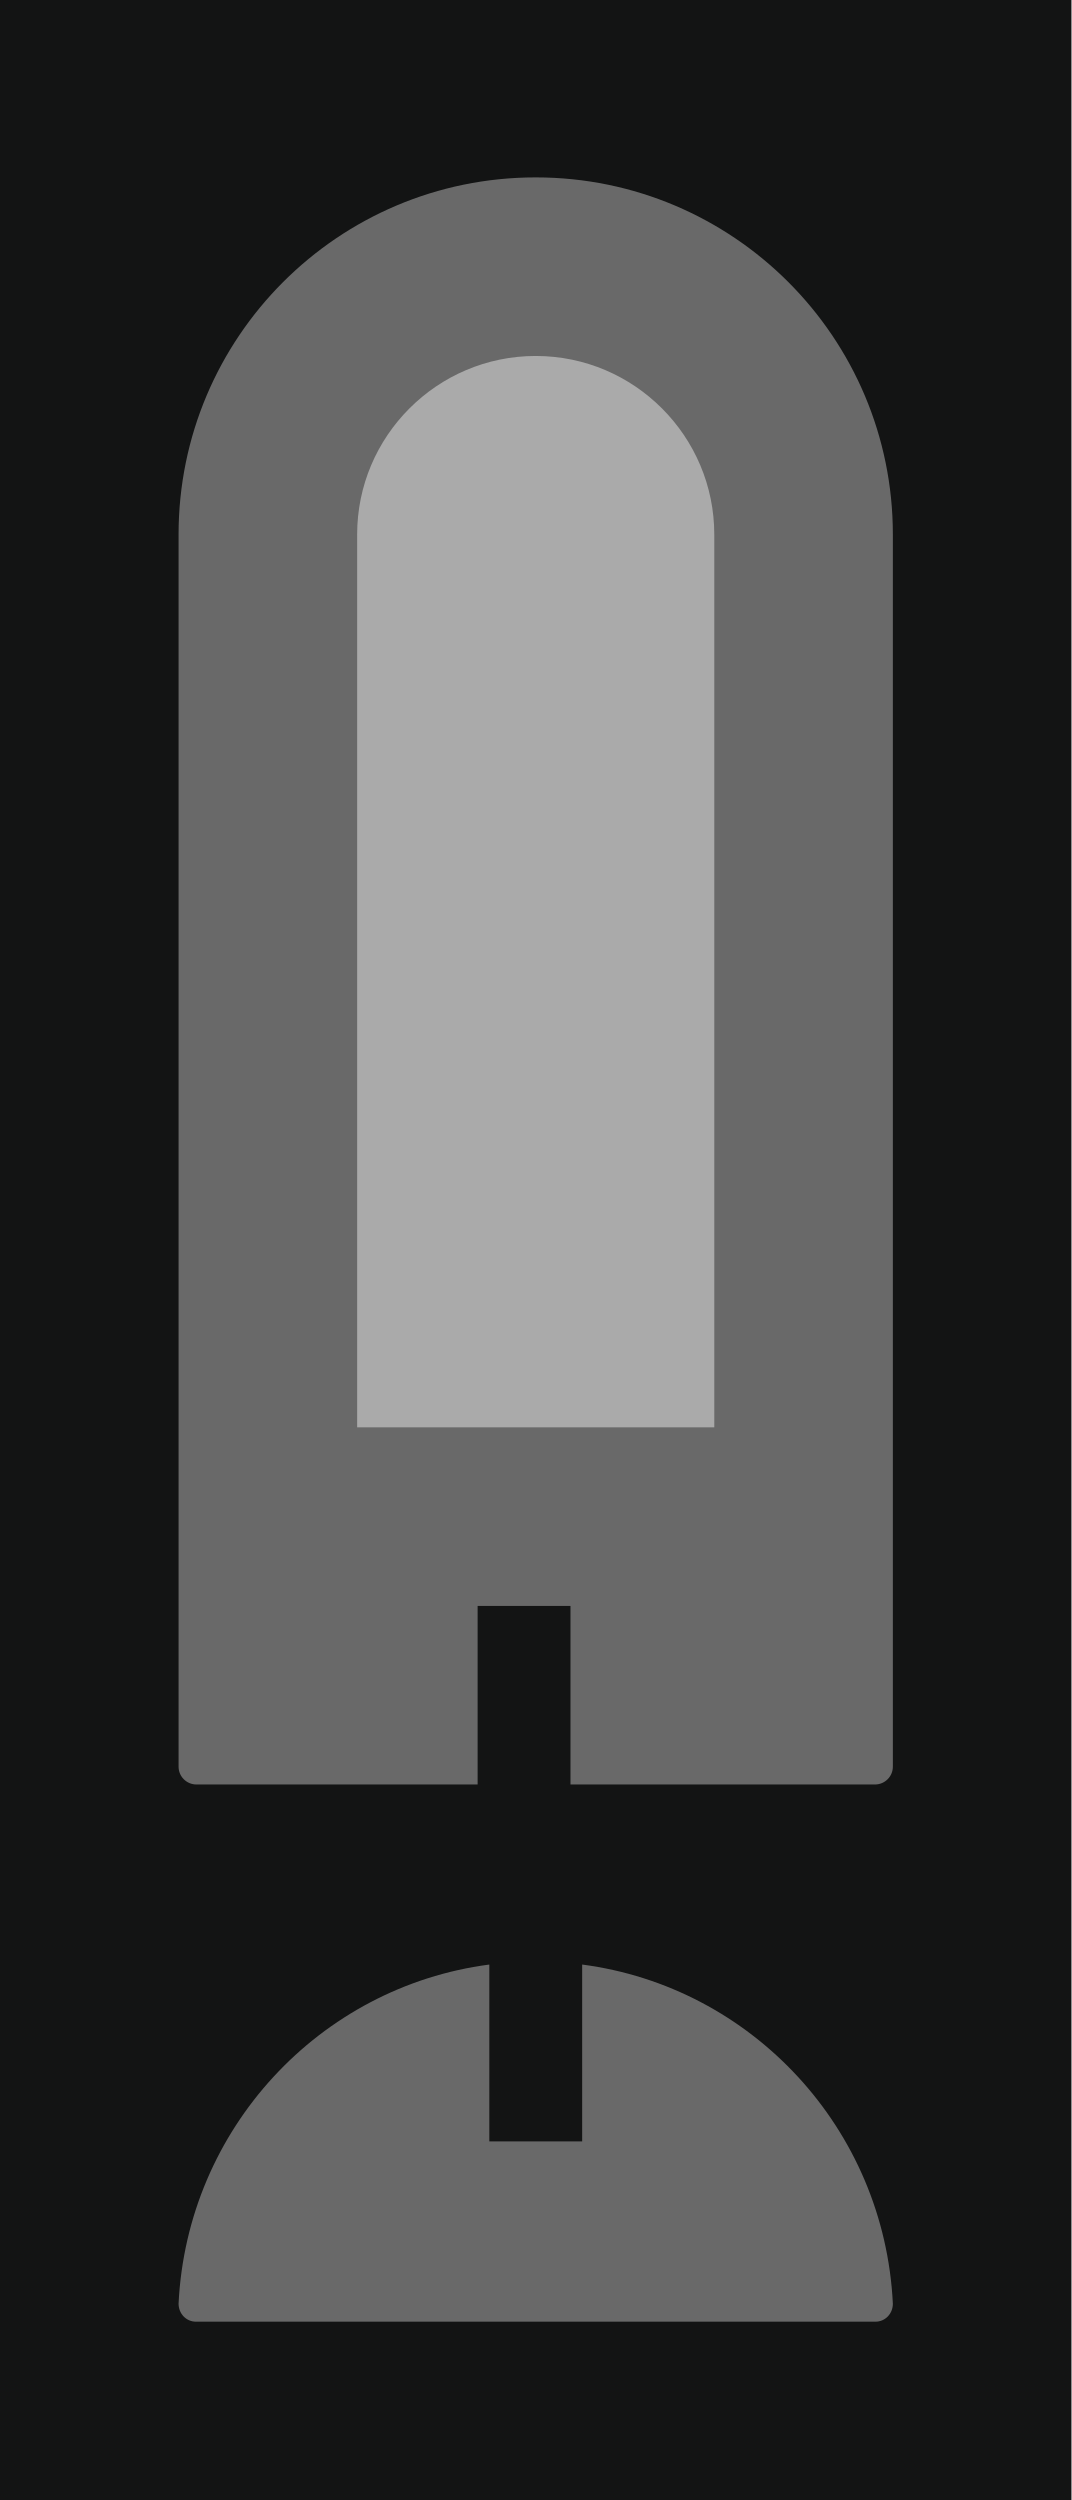
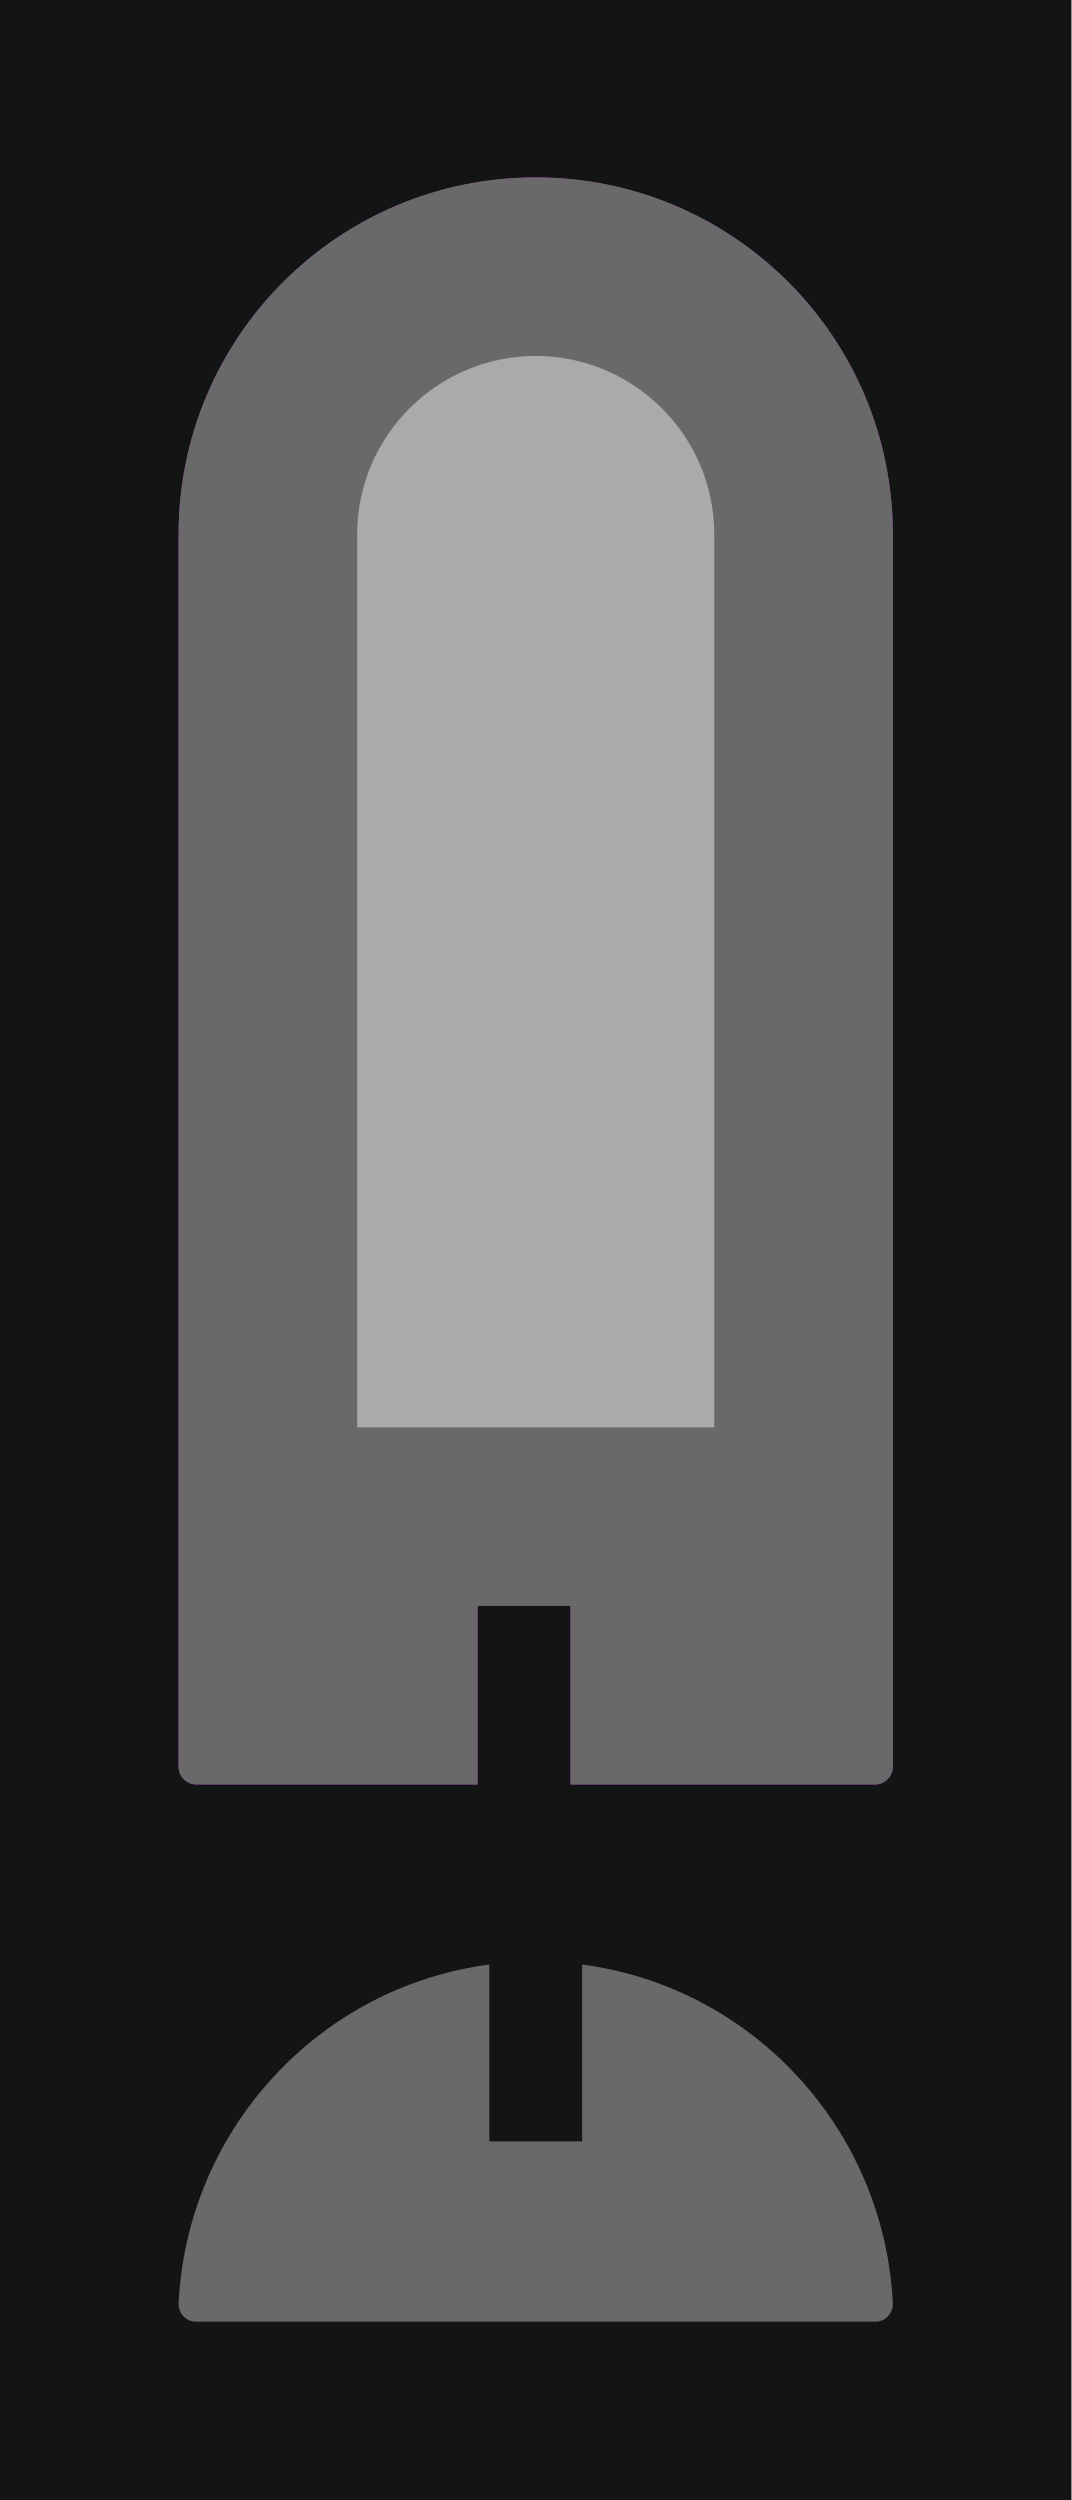
<svg xmlns="http://www.w3.org/2000/svg" version="1.1" x="0px" y="0px" width="225" height="525" viewBox="0 0 225 525" enable-background="new 0 0 54 126" xml:space="preserve" id="svg3">
  <defs id="defs3">



	
	

	
	
	
	
</defs>
  <polygon fill="#919396" points="0,0 0,126 54,126 54,0 " id="polygon1" transform="matrix(4.166667,0,0,4.166667,-9e-7,-2.1e-6)" style="fill:#131414;fill-opacity:1" />
+   <path id="actualSize" style="fill:#a918ba;fill-opacity:1;stroke:none" d="M 112.42,37.254 C 71.032,37.296 37.5,70.854 37.5,112.254 v 258.742 c 0,2.067 1.675,3.746 3.75,3.746 h 59.051 v -37.5 h 19.5 v 37.5 H 183.75 c 2.071,0 3.75,-1.679 3.75,-3.746 V 112.254 c 0,-41.396 -33.532,-74.958 -74.92,-75 z" />
  <path id="clipping" style="stroke:none;fill:#696969;fill-opacity:1" d="M 112.42 37.254 C 71.032 37.296 37.5 70.854 37.5 112.254 L 37.5 370.996 C 37.5 373.063 39.175 374.742 41.25 374.742 L 100.301 374.742 L 100.301 337.242 L 119.801 337.242 L 119.801 374.742 L 183.75 374.742 C 185.821 374.742 187.5 373.063 187.5 370.996 L 187.5 112.254 C 187.5 70.858 153.968 37.296 112.58 37.254 L 112.42 37.254 z M 102.758 412.555 C 67.116 417.226 39.3 447.018 37.5 483.768 C 37.5 485.859 39.091 487.555 41.166 487.555 L 183.834 487.555 C 185.909 487.555 187.5 485.867 187.5 483.775 C 185.704 447.013 157.896 417.23 122.254 412.555 L 122.254 449.699 L 102.758 449.699 L 102.758 412.555 z " />
  <path fill="#ffffff" stroke="#2ba4dd" stroke-dasharray="12.5" d="M 112.458,74.754 C 91.804,74.775 75,91.596 75,112.254 V 299.738 h 25.3 19.5 30.2 V 112.254 C 150,91.596 133.196,74.775 112.542,74.754" id="path3" style="stroke-width:4.167;fill:#aaaaaa;fill-opacity:1;stroke:none" />
</svg>
